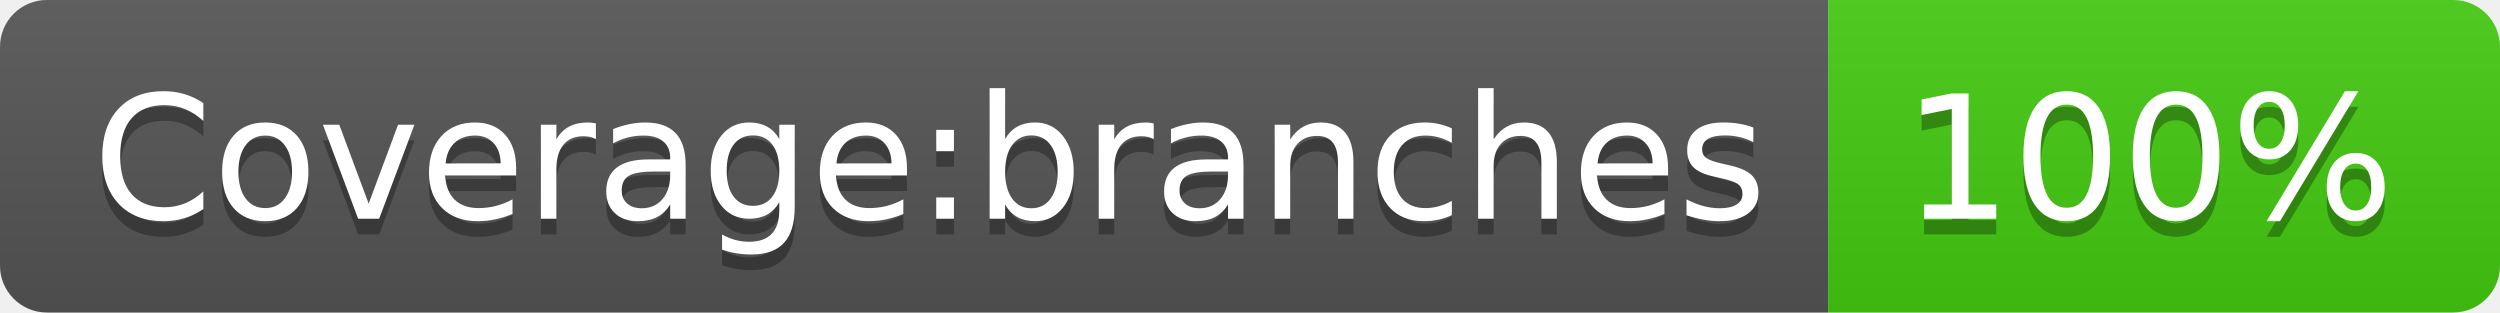
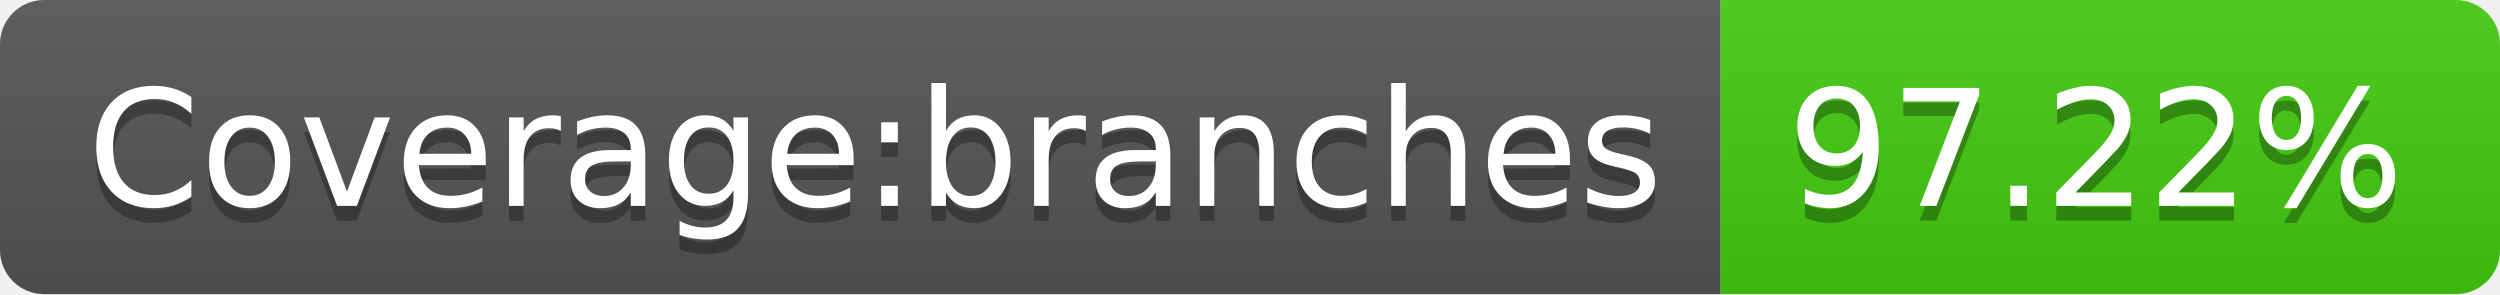
- <svg xmlns="http://www.w3.org/2000/svg" width="160" height="20">
+ <svg xmlns="http://www.w3.org/2000/svg" width="170" height="20">
  <linearGradient id="b" x2="0" y2="100%">
    <stop offset="0" stop-color="#bbb" stop-opacity=".1" />
    <stop offset="1" stop-opacity=".1" />
  </linearGradient>
  <clipPath id="a">
-     <rect width="160" height="20" rx="3" fill="#fff" />
+     <rect width="170" height="20" rx="3" fill="#fff" />
  </clipPath>
  <g clip-path="url(#a)">
    <path fill="#555" d="M0 0h117v20H0z" />
-     <path fill="#4c1" d="M117 0h43v20H117z" />
-     <path fill="url(#b)" d="M0 0h160v20H0z" />
+     <path fill="#4c1" d="M117 0h53v20H117z" />
+     <path fill="url(#b)" d="M0 0h170v20H0z" />
  </g>
  <g fill="#fff" text-anchor="middle" font-family="DejaVu Sans,Verdana,Geneva,sans-serif" font-size="110">
    <text x="595" y="150" fill="#010101" fill-opacity=".3" transform="scale(.1)" textLength="1070">Coverage:branches</text>
    <text x="595" y="140" transform="scale(.1)" textLength="1070">Coverage:branches</text>
-     <text x="1375" y="150" fill="#010101" fill-opacity=".3" transform="scale(.1)" textLength="330">100%</text>
-     <text x="1375" y="140" transform="scale(.1)" textLength="330">100%</text>
+     <text x="1425" y="150" fill="#010101" fill-opacity=".3" transform="scale(.1)" textLength="430">97.22%</text>
+     <text x="1425" y="140" transform="scale(.1)" textLength="430">97.22%</text>
  </g>
</svg>
